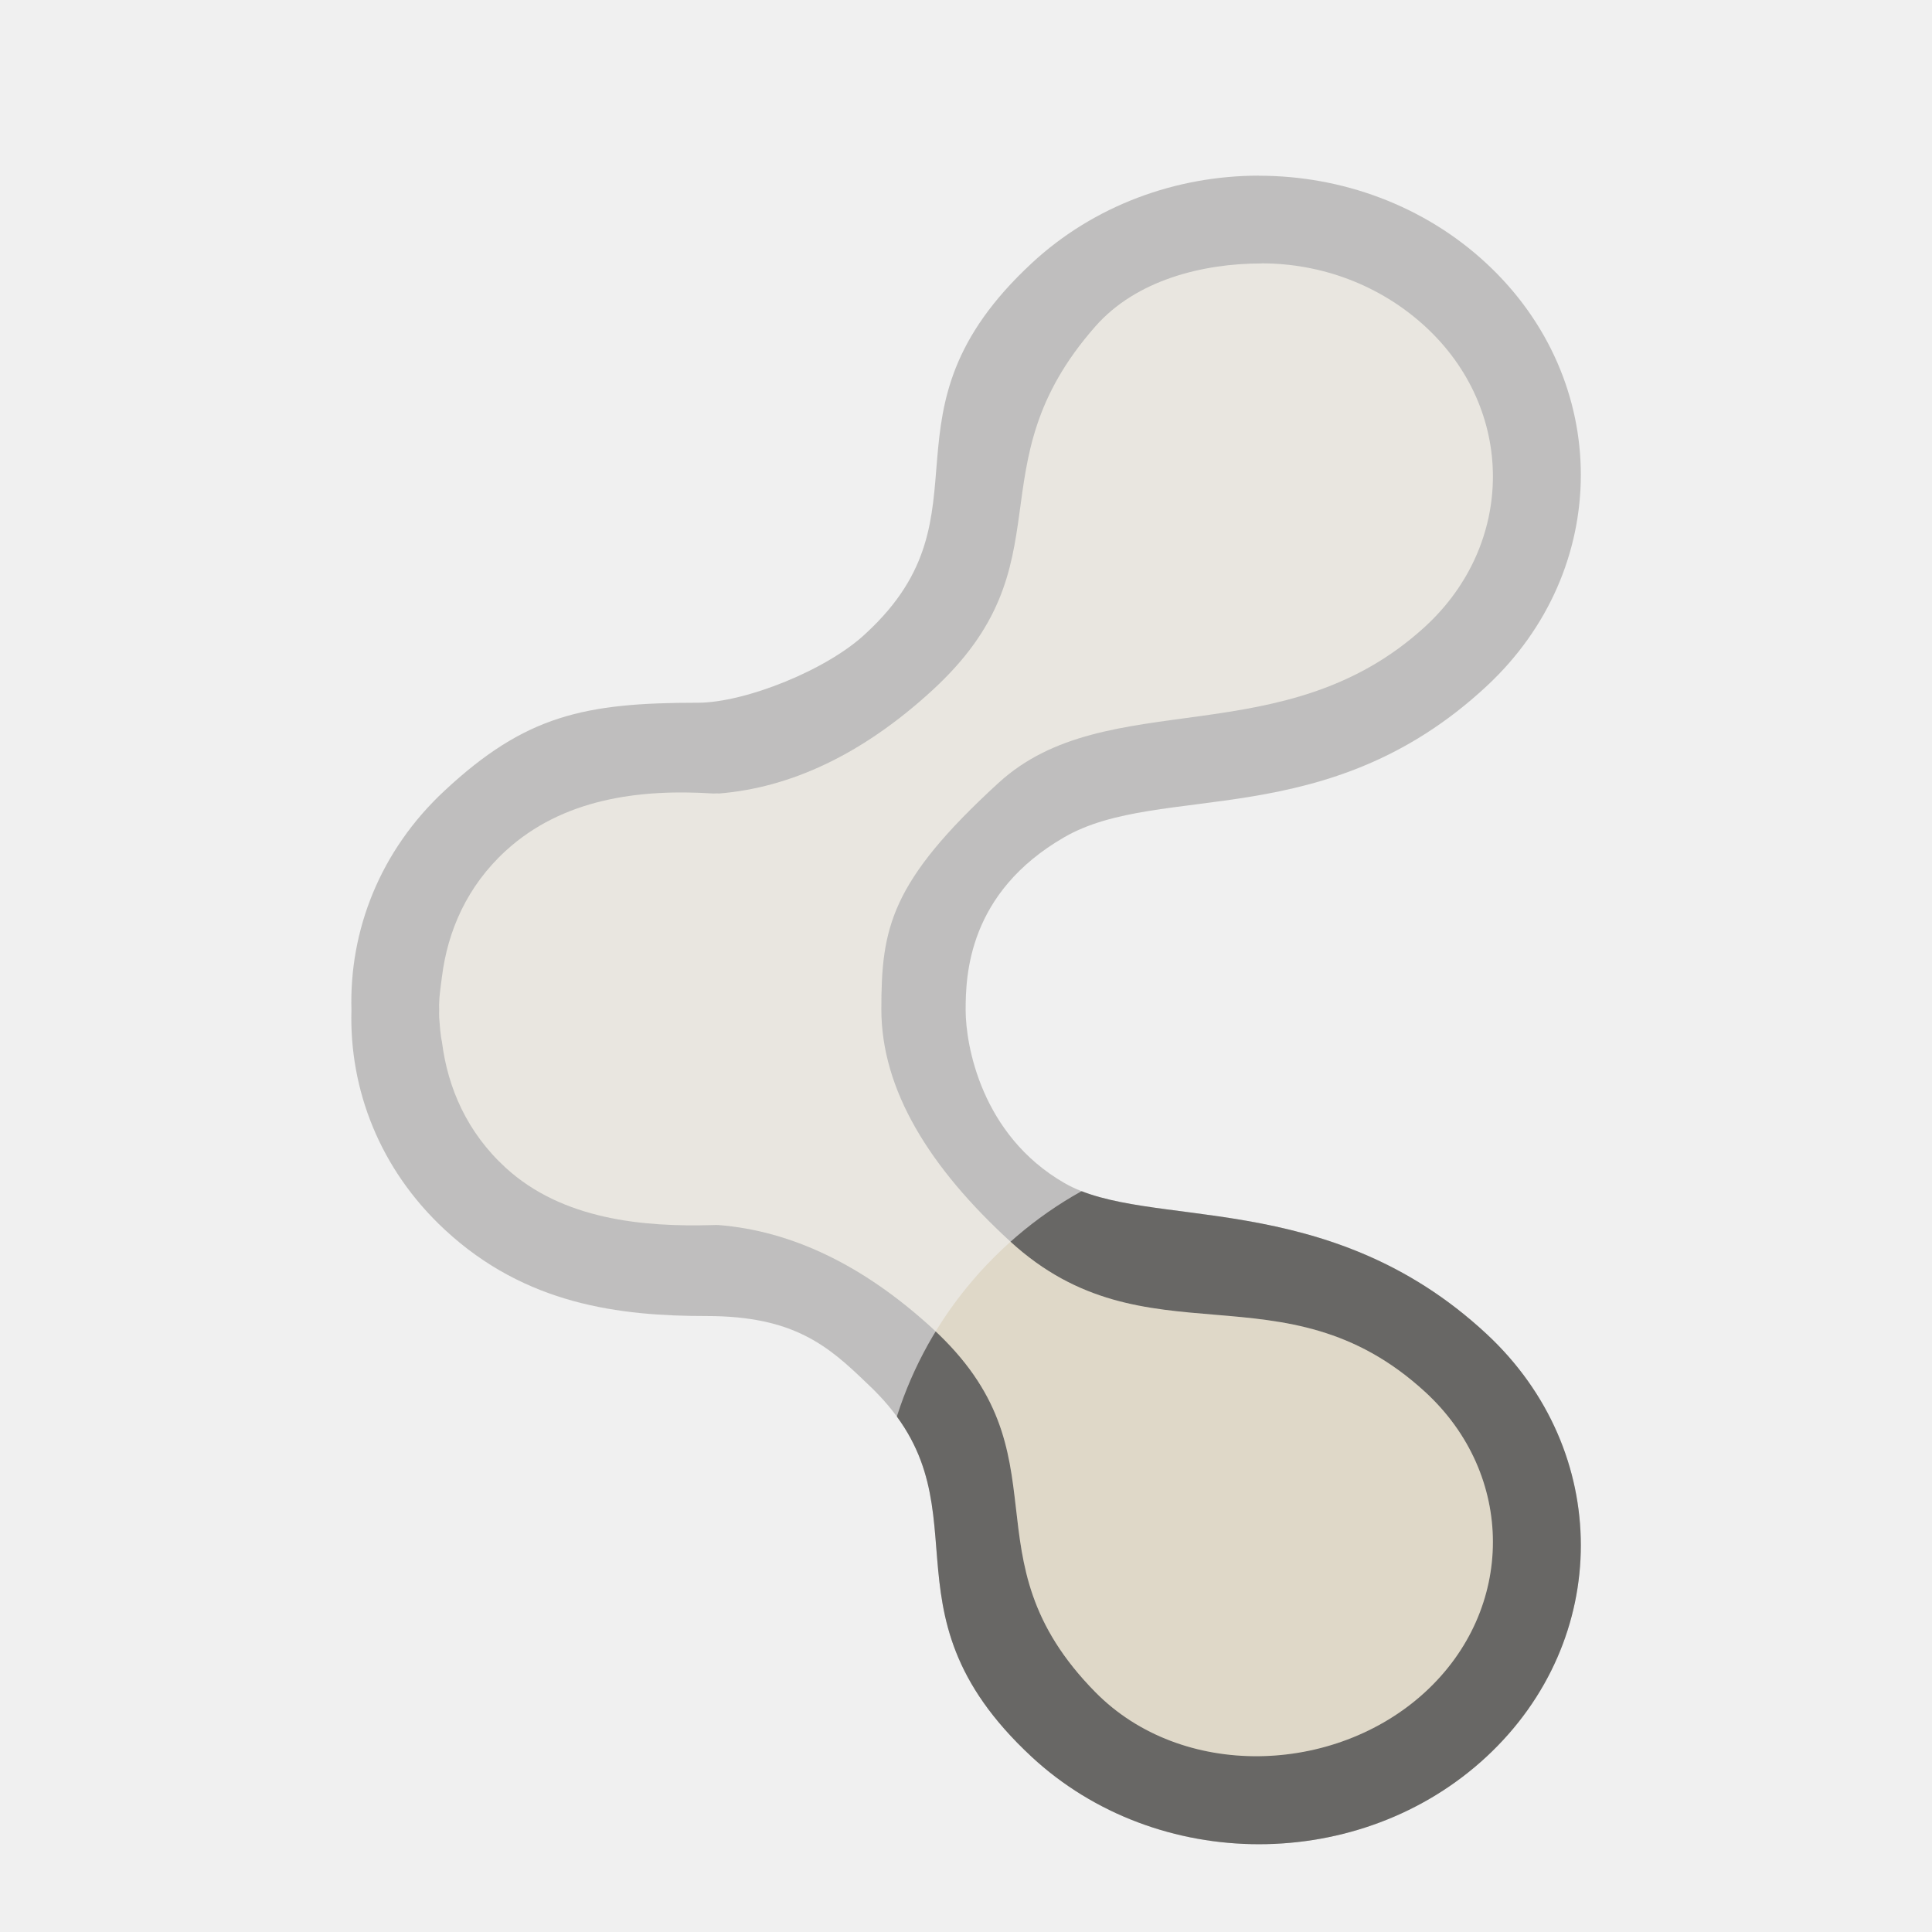
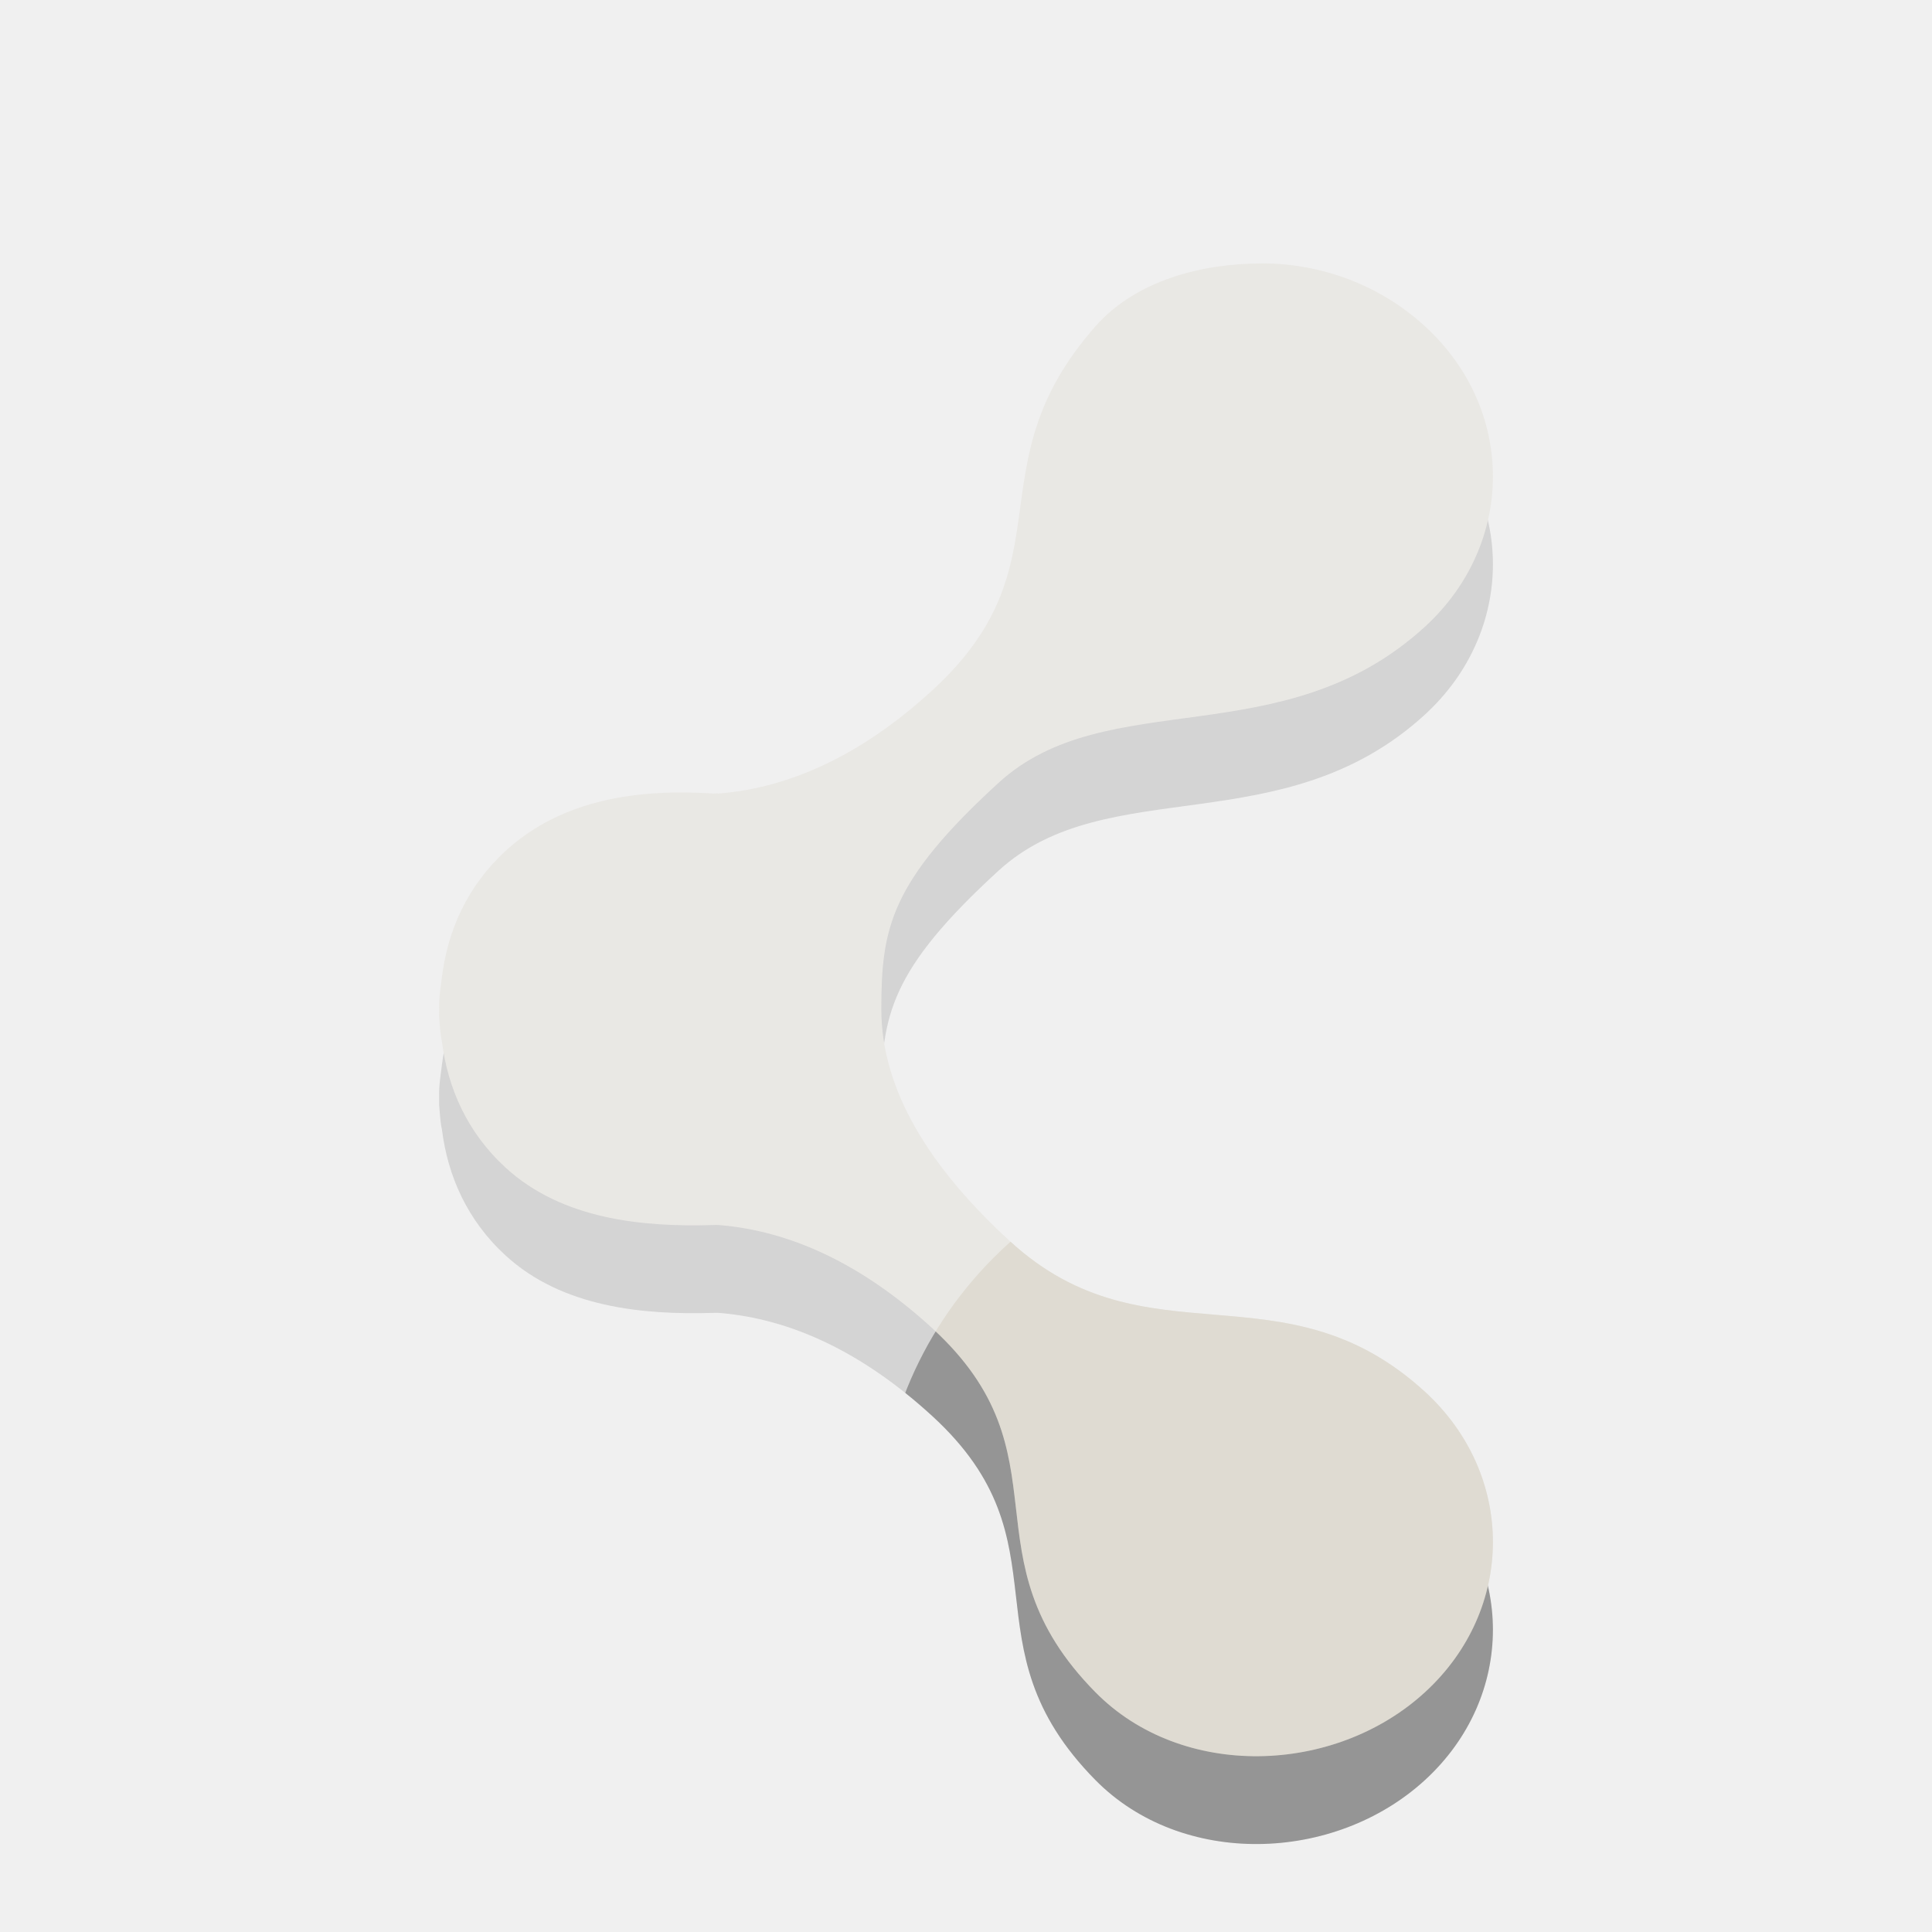
<svg xmlns="http://www.w3.org/2000/svg" version="1.1" width="22" height="22" id="svg6001">
  <defs id="defs6003">
-     <mask id="mask5912">
-       <path d="m -11.031,329.047 a 7.578,8.422 0 1 1 -15.156,0 7.578,8.422 0 1 1 15.156,0 z" transform="matrix(0.4198897,-0.4198897,0.3778238,0.3778238,-324.0078,369.3644)" id="path5914" style="fill:#ffffff;fill-opacity:1;stroke:none;display:inline;enable-background:new" />
+     <mask id="mask6277">
+       <path d="m -11.031,329.047 a 7.578,8.422 0 1 1 -15.156,0 7.578,8.422 0 1 1 15.156,0 z" transform="matrix(0.4198897,-0.4198897,0.3778238,0.3778238,-323.0078,171.3644)" id="path6279" style="fill:#ffffff;fill-opacity:1;stroke:none;display:inline;enable-background:new" />
    </mask>
  </defs>
-   <g transform="translate(0,6)" id="layer1">
-     <g transform="translate(222,-490)" id="g5870" style="opacity:0.4;display:inline;enable-background:new">
-       <path d="m -207.664,486 c -0.938,0 -1.876,0.335 -2.591,1 -1.831,1.702 -0.408,2.839 -1.873,4.201 -0.441,0.426 -1.391,0.801 -1.924,0.801 -1.296,0 -1.964,0.144 -2.884,1 -0.741,0.688 -1.088,1.598 -1.062,2.5 -0.026,0.902 0.321,1.812 1.062,2.5 0.92,0.855 1.99,0.984 2.983,0.984 0.993,0 1.384,0.34 1.825,0.766 1.465,1.362 0.043,2.549 1.873,4.251 1.431,1.33 3.752,1.33 5.183,0 1.431,-1.33 1.431,-3.483 0,-4.813 -1.818,-1.69 -3.86,-1.172 -4.808,-1.719 -0.948,-0.547 -1.124,-1.575 -1.124,-1.969 0,-0.394 0.027,-1.336 1.124,-1.969 1.097,-0.633 2.99,-0.029 4.808,-1.719 1.431,-1.33 1.431,-3.483 0,-4.813 -0.715,-0.665 -1.654,-1 -2.591,-1 z" id="path5873" style="opacity:0.7;fill:#43423e;fill-opacity:1;stroke:none;display:inline;enable-background:new" />
-       <path d="m -207.634,487 c -0.676,0 -1.43,0.191 -1.892,0.716 -1.415,1.607 -0.274,2.694 -1.86,4.147 -0.793,0.727 -1.609,1.107 -2.428,1.173 -0.019,-0.004 -0.043,10e-4 -0.063,0 -0.849,-0.055 -1.72,0.062 -2.365,0.653 -0.438,0.402 -0.659,0.908 -0.725,1.431 -0.015,0.123 -0.037,0.249 -0.032,0.373 -0.001,0.031 0,0.062 0,0.093 0.008,0.093 0.012,0.188 0.032,0.28 0.066,0.524 0.287,1.03 0.725,1.431 0.645,0.591 1.563,0.677 2.365,0.653 0.021,-6.5e-4 0.042,-0.002 0.063,0 0.819,0.066 1.635,0.447 2.428,1.173 1.586,1.453 0.336,2.601 1.86,4.147 0.982,0.996 2.72,0.946 3.752,0 1.032,-0.946 1.032,-2.477 0,-3.422 -1.612,-1.477 -3.169,-0.289 -4.722,-1.711 -0.916,-0.839 -1.468,-1.723 -1.468,-2.645 0,-0.921 0.1,-1.447 1.334,-2.577 1.234,-1.13 3.244,-0.302 4.856,-1.778 1.032,-0.946 1.032,-2.477 0,-3.422 -0.516,-0.473 -1.184,-0.716 -1.86,-0.716 l 0,5e-5 z" id="path5875" style="fill:#dfd8c8;fill-opacity:1;stroke:none;display:inline;enable-background:new" />
-     </g>
-     <g transform="translate(222,-490)" mask="url(#mask5912)" id="g5896" style="display:inline;enable-background:new">
-       <path d="m -207.664,486 c -0.938,0 -1.876,0.335 -2.591,1 -1.831,1.702 -0.408,2.839 -1.873,4.201 -0.441,0.426 -1.391,0.801 -1.924,0.801 -1.296,0 -1.964,0.144 -2.884,1 -0.741,0.688 -1.088,1.598 -1.062,2.5 -0.026,0.902 0.321,1.812 1.062,2.5 0.92,0.855 1.99,0.984 2.983,0.984 0.993,0 1.384,0.34 1.825,0.766 1.465,1.362 0.043,2.549 1.873,4.251 1.431,1.33 3.752,1.33 5.183,0 1.431,-1.33 1.431,-3.483 0,-4.813 -1.818,-1.69 -3.86,-1.172 -4.808,-1.719 -0.948,-0.547 -1.124,-1.575 -1.124,-1.969 0,-0.394 0.027,-1.336 1.124,-1.969 1.097,-0.633 2.99,-0.029 4.808,-1.719 1.431,-1.33 1.431,-3.483 0,-4.813 -0.715,-0.665 -1.654,-1 -2.591,-1 z" id="path5898" style="opacity:0.7;fill:#43423e;fill-opacity:1;stroke:none;display:inline;enable-background:new" />
-       <path d="m -207.634,487 c -0.676,0 -1.43,0.191 -1.892,0.716 -1.415,1.607 -0.274,2.694 -1.86,4.147 -0.793,0.727 -1.609,1.107 -2.428,1.173 -0.019,-0.004 -0.043,10e-4 -0.063,0 -0.849,-0.055 -1.72,0.062 -2.365,0.653 -0.438,0.402 -0.659,0.908 -0.725,1.431 -0.015,0.123 -0.037,0.249 -0.032,0.373 -0.001,0.031 0,0.062 0,0.093 0.008,0.093 0.012,0.188 0.032,0.28 0.066,0.524 0.287,1.03 0.725,1.431 0.645,0.591 1.563,0.677 2.365,0.653 0.021,-6.5e-4 0.042,-0.002 0.063,0 0.819,0.066 1.635,0.447 2.428,1.173 1.586,1.453 0.336,2.601 1.86,4.147 0.982,0.996 2.72,0.946 3.752,0 1.032,-0.946 1.032,-2.477 0,-3.422 -1.612,-1.477 -3.169,-0.289 -4.722,-1.711 -0.916,-0.839 -1.468,-1.723 -1.468,-2.645 0,-0.921 0.1,-1.447 1.334,-2.577 1.234,-1.13 3.244,-0.302 4.856,-1.778 1.032,-0.946 1.032,-2.477 0,-3.422 -0.516,-0.473 -1.184,-0.716 -1.86,-0.716 l 0,5e-5 z" id="path5900" style="fill:#dfd8c8;fill-opacity:1;stroke:none;display:inline;enable-background:new" />
-     </g>
+   <g transform="translate(221,-286)" id="use6168" style="opacity:0.4;display:inline;enable-background:new">
+     <path d="m -206.634,290 c -0.676,0 -1.43,0.191 -1.892,0.716 -1.415,1.607 -0.274,2.694 -1.86,4.147 -0.793,0.727 -1.609,1.107 -2.428,1.173 -0.019,-0.004 -0.043,10e-4 -0.063,0 -0.849,-0.055 -1.72,0.062 -2.365,0.653 -0.438,0.402 -0.659,0.908 -0.725,1.431 -0.015,0.123 -0.037,0.249 -0.032,0.373 -0.001,0.031 0,0.062 0,0.093 0.008,0.093 0.012,0.188 0.032,0.28 0.066,0.524 0.287,1.03 0.725,1.431 0.645,0.591 1.563,0.677 2.365,0.653 0.021,-6.5e-4 0.042,-0.002 0.063,0 0.819,0.066 1.635,0.447 2.428,1.173 1.586,1.453 0.336,2.601 1.86,4.147 0.982,0.996 2.72,0.946 3.752,0 1.032,-0.946 1.032,-2.477 0,-3.422 -1.612,-1.477 -3.169,-0.289 -4.722,-1.711 -0.916,-0.839 -1.468,-1.723 -1.468,-2.645 0,-0.921 0.1,-1.447 1.334,-2.577 1.234,-1.13 3.244,-0.302 4.856,-1.778 1.032,-0.946 1.032,-2.477 0,-3.422 -0.516,-0.473 -1.184,-0.716 -1.86,-0.716 l 0,5e-5 z" id="path6799" style="opacity:0.3;fill:#000000;fill-opacity:1;stroke:none;display:inline;enable-background:new" />
+     <path d="m -206.634,289 c -0.676,0 -1.43,0.191 -1.892,0.716 -1.415,1.607 -0.274,2.694 -1.86,4.147 -0.793,0.727 -1.609,1.107 -2.428,1.173 -0.019,-0.004 -0.043,10e-4 -0.063,0 -0.849,-0.055 -1.72,0.062 -2.365,0.653 -0.438,0.402 -0.659,0.908 -0.725,1.431 -0.015,0.123 -0.037,0.249 -0.032,0.373 -0.001,0.031 0,0.062 0,0.093 0.008,0.093 0.012,0.188 0.032,0.28 0.066,0.524 0.287,1.03 0.725,1.431 0.645,0.591 1.563,0.677 2.365,0.653 0.021,-6.5e-4 0.042,-0.002 0.063,0 0.819,0.066 1.635,0.447 2.428,1.173 1.586,1.453 0.336,2.601 1.86,4.147 0.982,0.996 2.72,0.946 3.752,0 1.032,-0.946 1.032,-2.477 0,-3.422 -1.612,-1.477 -3.169,-0.289 -4.722,-1.711 -0.916,-0.839 -1.468,-1.723 -1.468,-2.645 0,-0.921 0.1,-1.447 1.334,-2.577 1.234,-1.13 3.244,-0.302 4.856,-1.778 1.032,-0.946 1.032,-2.477 0,-3.422 -0.516,-0.473 -1.184,-0.716 -1.86,-0.716 l 0,5e-5 z" id="path6801" style="fill:#dfdbd2;fill-opacity:1;stroke:none;display:inline;enable-background:new" />
+   </g>
+   <g transform="translate(221,-286)" mask="url(#mask6277)" id="g6214" style="display:inline;enable-background:new">
+     <path d="m -206.634,290 c -0.676,0 -1.43,0.191 -1.892,0.716 -1.415,1.607 -0.274,2.694 -1.86,4.147 -0.793,0.727 -1.609,1.107 -2.428,1.173 -0.019,-0.004 -0.043,10e-4 -0.063,0 -0.849,-0.055 -1.72,0.062 -2.365,0.653 -0.438,0.402 -0.659,0.908 -0.725,1.431 -0.015,0.123 -0.037,0.249 -0.032,0.373 -0.001,0.031 0,0.062 0,0.093 0.008,0.093 0.012,0.188 0.032,0.28 0.066,0.524 0.287,1.03 0.725,1.431 0.645,0.591 1.563,0.677 2.365,0.653 0.021,-6.5e-4 0.042,-0.002 0.063,0 0.819,0.066 1.635,0.447 2.428,1.173 1.586,1.453 0.336,2.601 1.86,4.147 0.982,0.996 2.72,0.946 3.752,0 1.032,-0.946 1.032,-2.477 0,-3.422 -1.612,-1.477 -3.169,-0.289 -4.722,-1.711 -0.916,-0.839 -1.468,-1.723 -1.468,-2.645 0,-0.921 0.1,-1.447 1.334,-2.577 1.234,-1.13 3.244,-0.302 4.856,-1.778 1.032,-0.946 1.032,-2.477 0,-3.422 -0.516,-0.473 -1.184,-0.716 -1.86,-0.716 l 0,5e-5 z" id="path6216" style="opacity:0.3;fill:#000000;fill-opacity:1;stroke:none;display:inline;enable-background:new" />
+     <path d="m -206.634,289 c -0.676,0 -1.43,0.191 -1.892,0.716 -1.415,1.607 -0.274,2.694 -1.86,4.147 -0.793,0.727 -1.609,1.107 -2.428,1.173 -0.019,-0.004 -0.043,10e-4 -0.063,0 -0.849,-0.055 -1.72,0.062 -2.365,0.653 -0.438,0.402 -0.659,0.908 -0.725,1.431 -0.015,0.123 -0.037,0.249 -0.032,0.373 -0.001,0.031 0,0.062 0,0.093 0.008,0.093 0.012,0.188 0.032,0.28 0.066,0.524 0.287,1.03 0.725,1.431 0.645,0.591 1.563,0.677 2.365,0.653 0.021,-6.5e-4 0.042,-0.002 0.063,0 0.819,0.066 1.635,0.447 2.428,1.173 1.586,1.453 0.336,2.601 1.86,4.147 0.982,0.996 2.72,0.946 3.752,0 1.032,-0.946 1.032,-2.477 0,-3.422 -1.612,-1.477 -3.169,-0.289 -4.722,-1.711 -0.916,-0.839 -1.468,-1.723 -1.468,-2.645 0,-0.921 0.1,-1.447 1.334,-2.577 1.234,-1.13 3.244,-0.302 4.856,-1.778 1.032,-0.946 1.032,-2.477 0,-3.422 -0.516,-0.473 -1.184,-0.716 -1.86,-0.716 l 0,5e-5 z" id="path6218" style="fill:#dfdbd2;fill-opacity:1;stroke:none;display:inline;enable-background:new" />
  </g>
</svg>
